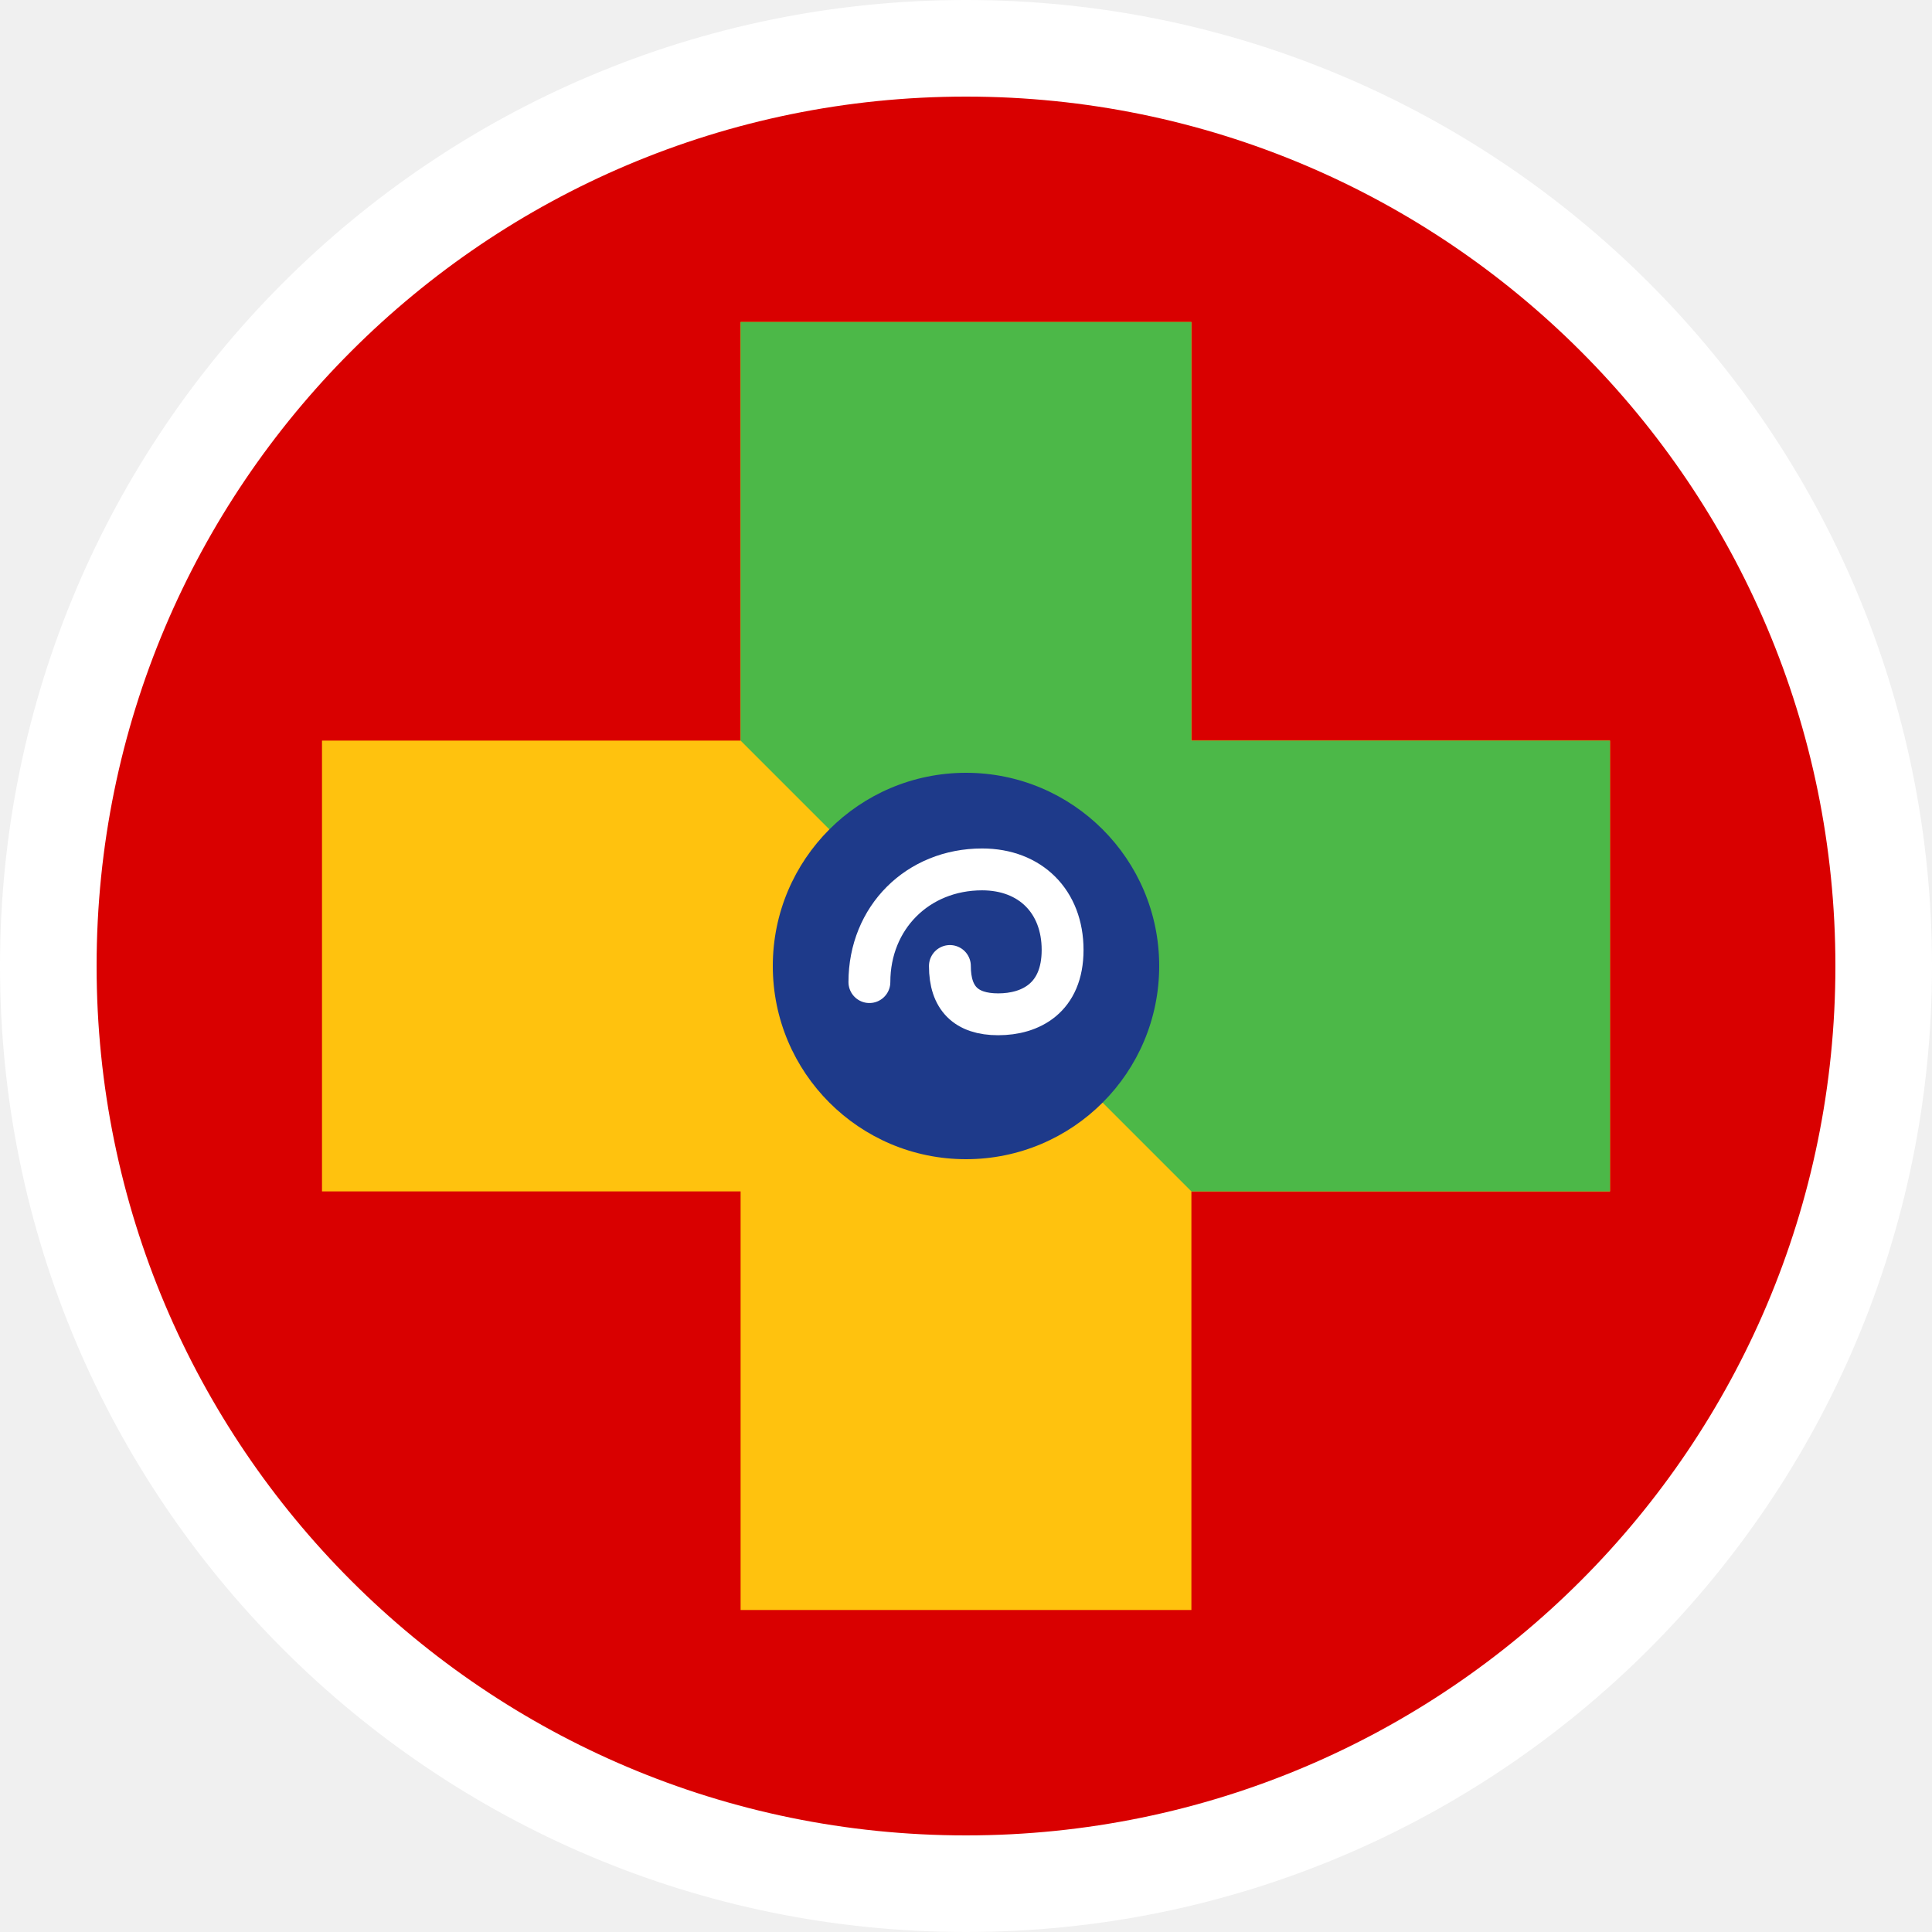
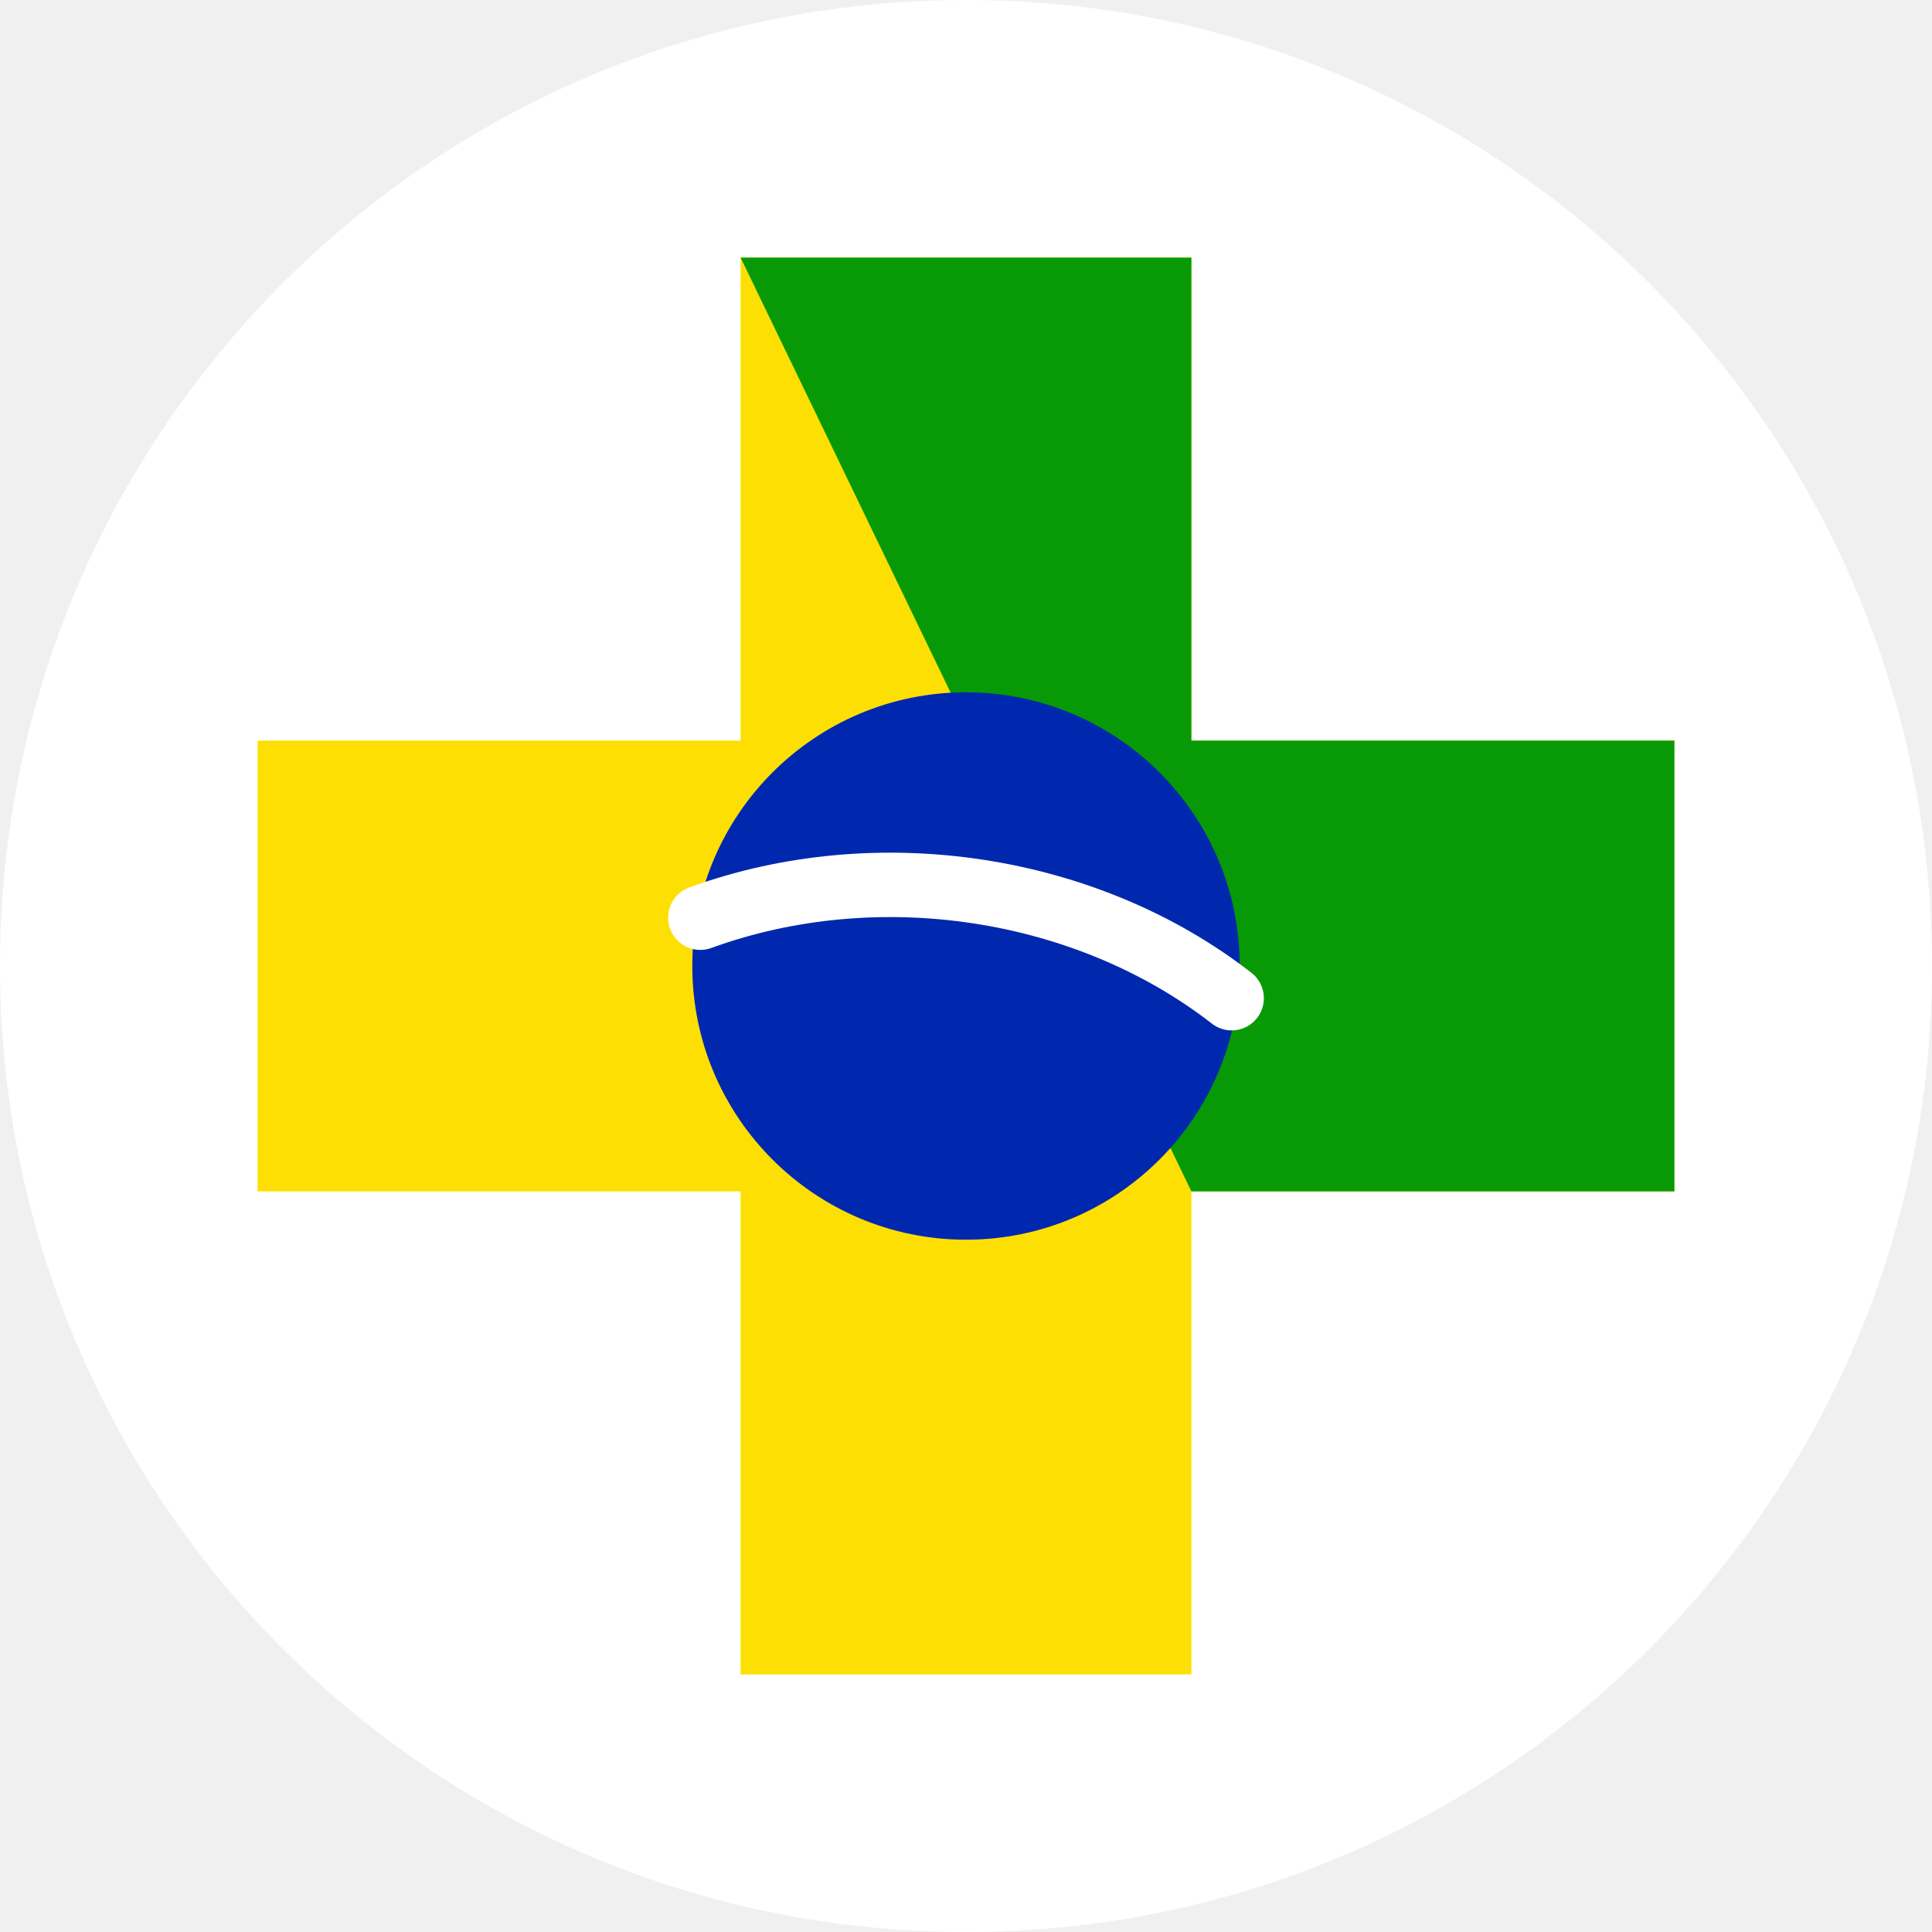
<svg xmlns="http://www.w3.org/2000/svg" viewBox="0 0 120 120" role="img" aria-label="Drogarias Bem Popular Brasil">
  <circle cx="60" cy="60" r="60" fill="#FFFFFF" />
-   <circle cx="60" cy="60" r="54" fill="#D90000" />
-   <path d="M46 20h28v26h26v28H74v26H46V74H20V46h26z" fill="#FFC20E" />
-   <path d="M46 20h28v26h26v28H74L46 46z" fill="#4CB848" />
-   <circle cx="60" cy="60" r="12" fill="#1E3A8A" />
-   <path d="M54 61c0-4 3-7 7-7 3 0 5 2 5 5s-2 4-4 4-3-1-3-3" fill="none" stroke="#FFFFFF" stroke-width="2.6" stroke-linecap="round" />
+   <path d="M46 16h28v30h30v28H74v30H46V74H16V46h30z" fill="#FEDF03" />
+   <path d="M46 16h28v30h30v28H74z" fill="#079A06" />
+   <circle cx="60" cy="60" r="17" fill="#0028AE" />
+   <path d="M43.5 57c11-4 24-2 33 5" fill="none" stroke="#FFFFFF" stroke-width="4" stroke-linecap="round" />
</svg>
